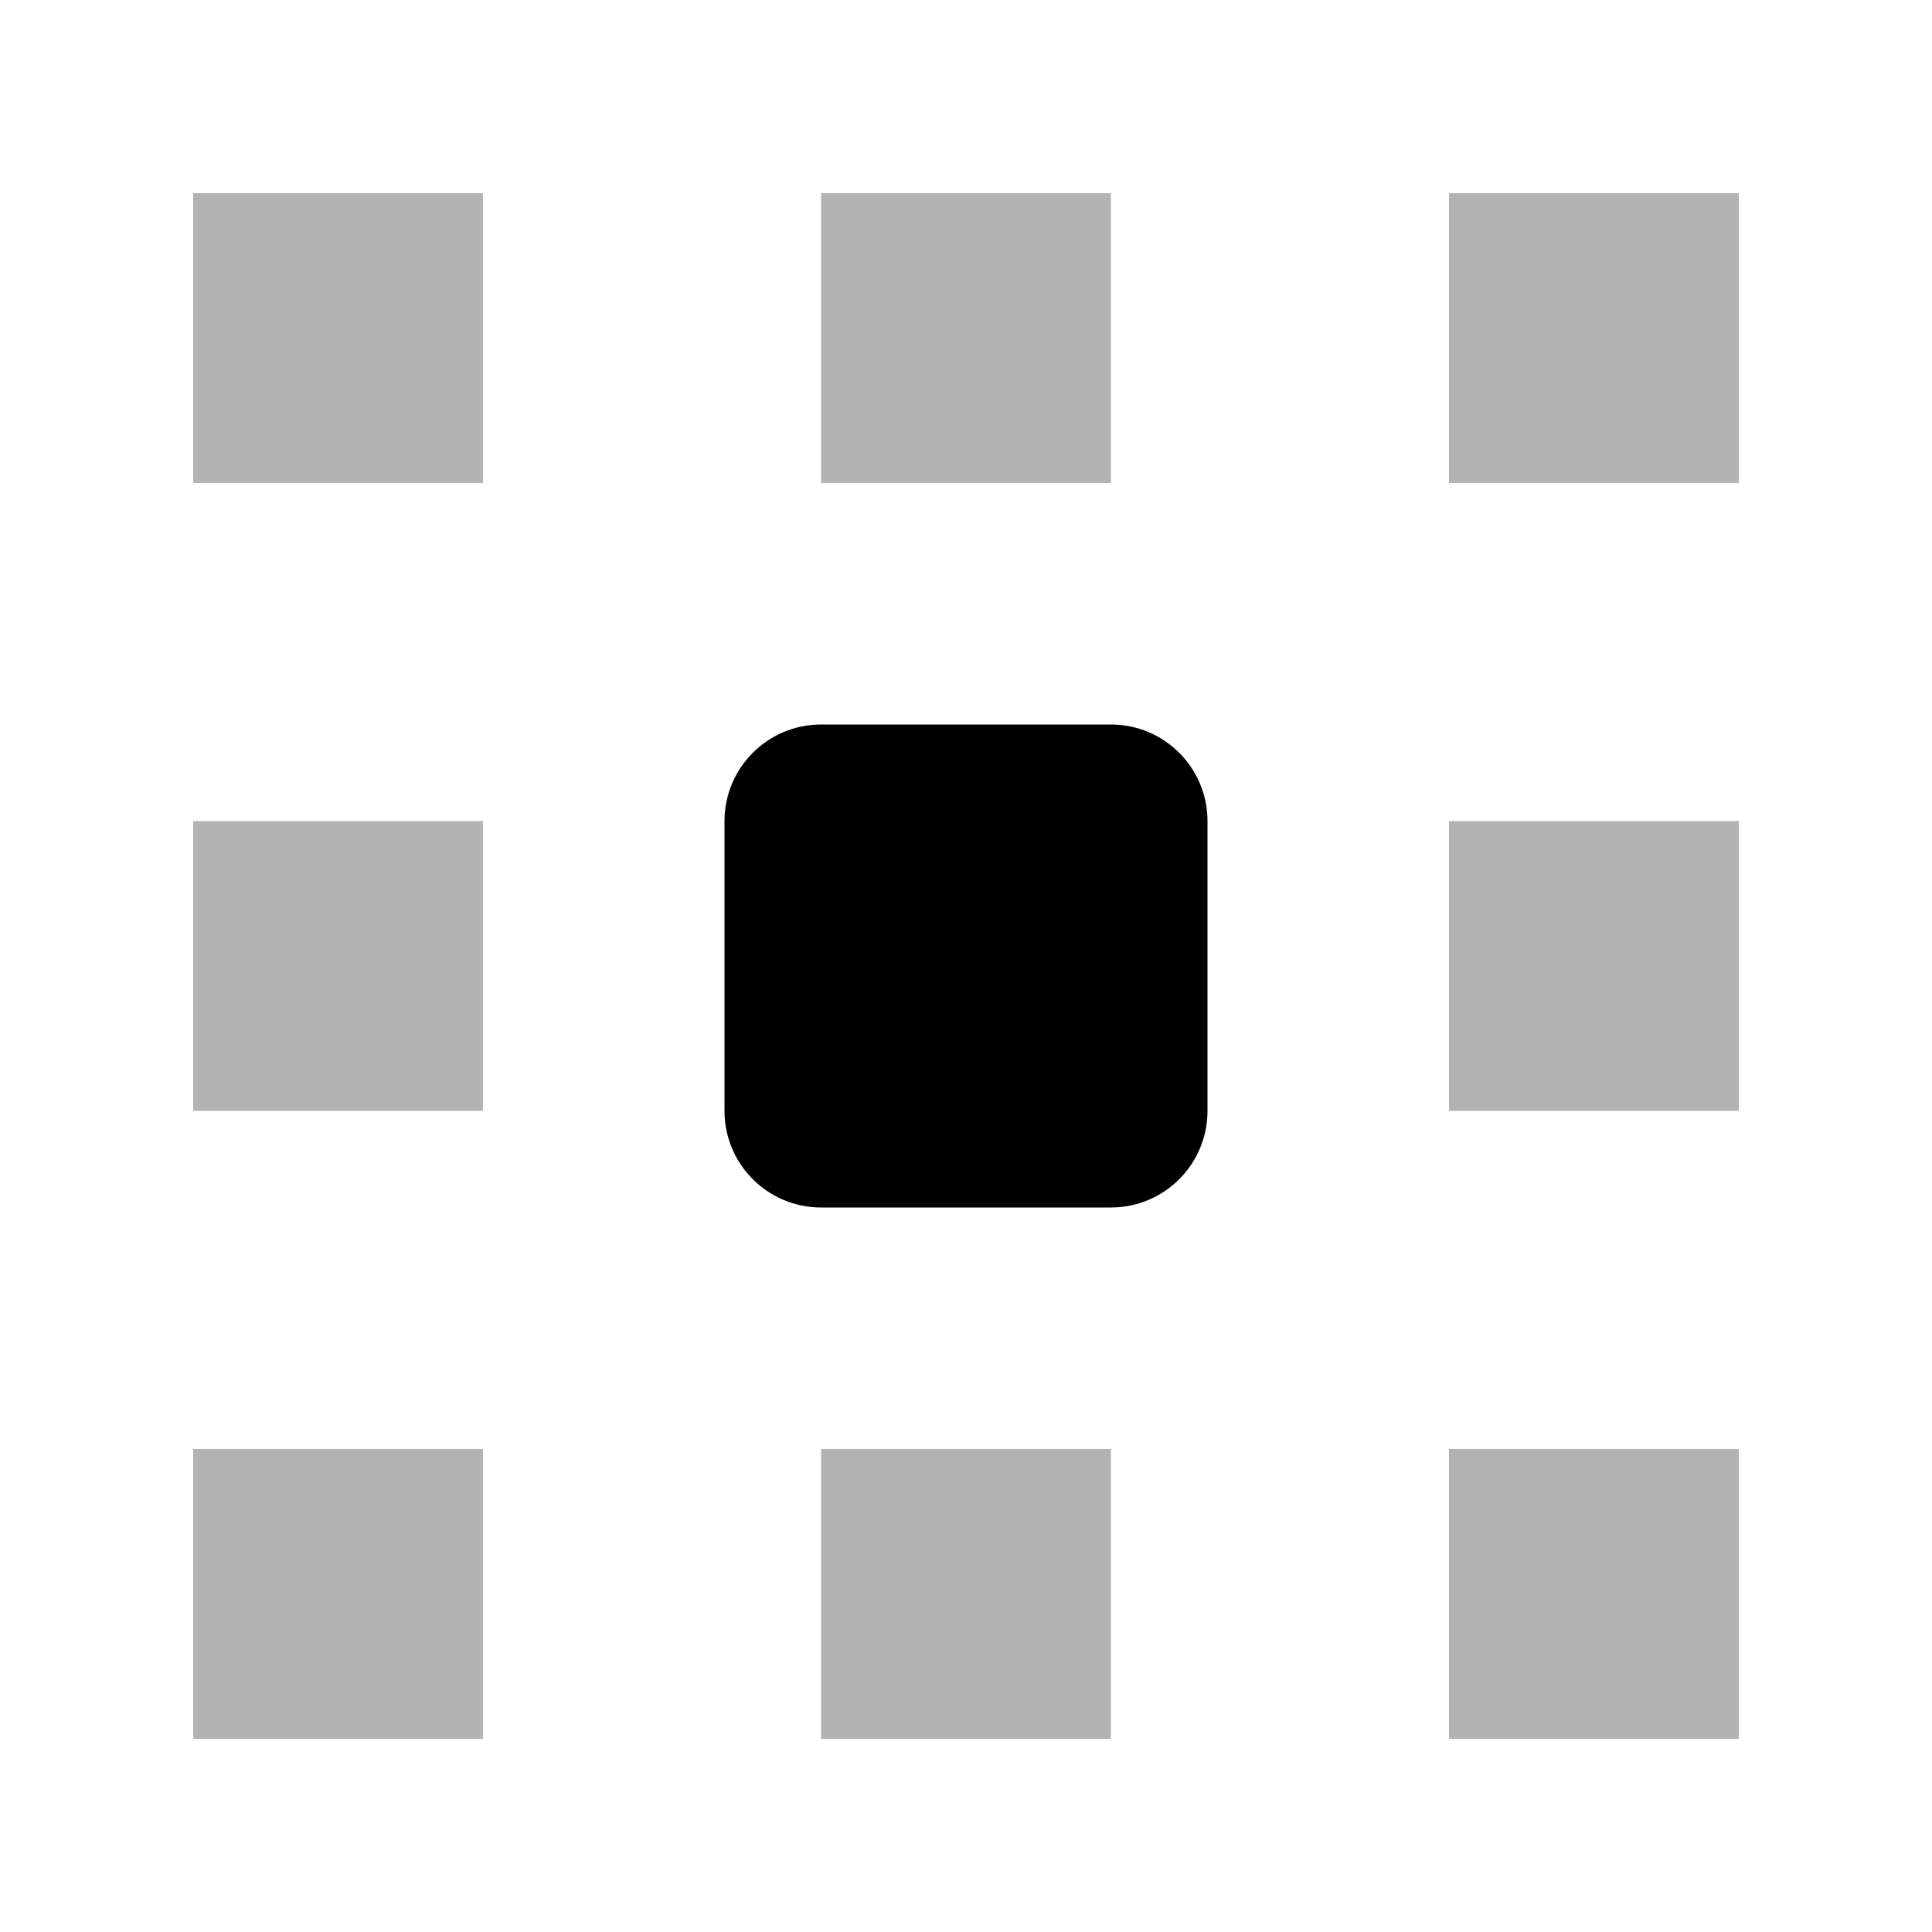
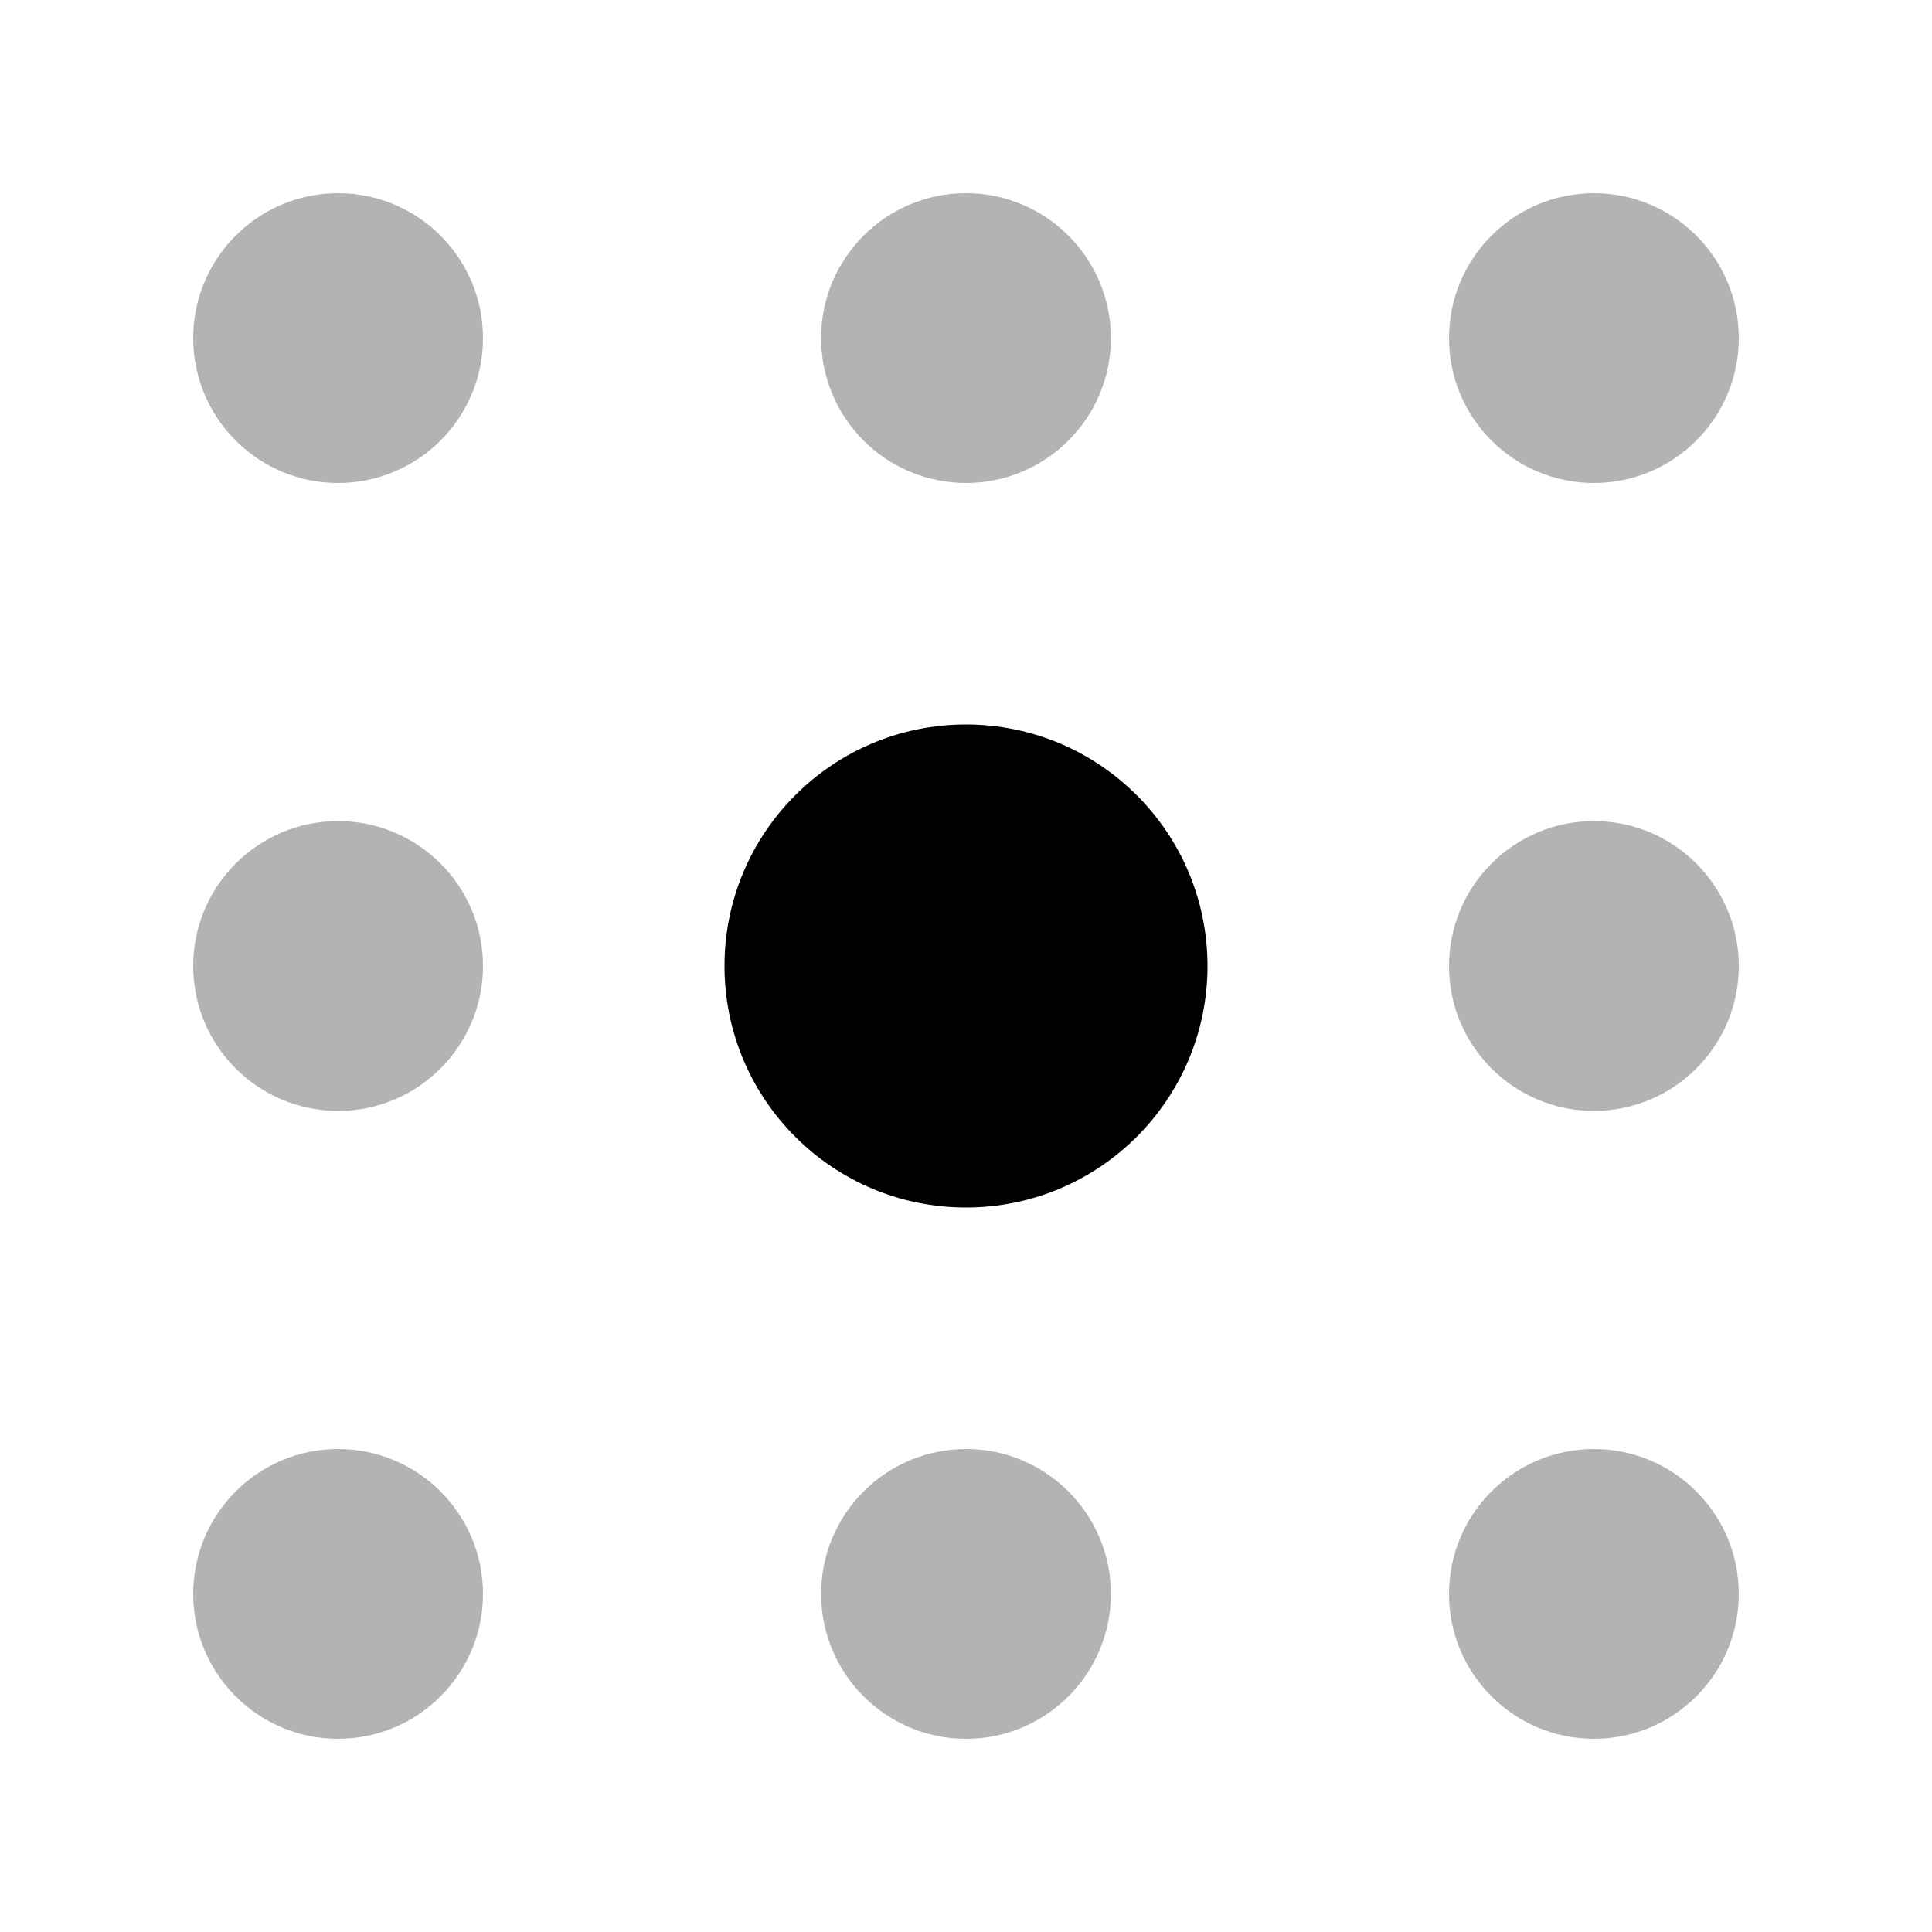
<svg xmlns="http://www.w3.org/2000/svg" width="20" height="20" viewBox="0 0 20 20">
-   <rect x="7.5" y="7.5" width="5" height="5" rx="1" />
-   <path opacity="0.3" fill-rule="evenodd" clip-rule="evenodd" d="M5 2H2V5H5V2ZM11.5 15H8.5V18H11.5V15ZM15 8.5H18V11.5H15V8.5ZM5 15H2V18H5V15ZM15 2H18V5H15V2ZM5 8.5H2V11.5H5V8.5ZM15 15H18V18H15V15ZM11.5 2H8.5V5H11.5V2Z" />
+   <rect x="7.5" y="7.5" width="5" height="5" rx="2.5" />
+   <path opacity="0.3" fill-rule="evenodd" clip-rule="evenodd" d="M3.5 2C2.672 2 2 2.672 2 3.5C2 4.328 2.672 5 3.5 5C4.328 5 5 4.328 5 3.5C5 2.672 4.328 2 3.5 2ZM10 15C9.172 15 8.5 15.672 8.5 16.5C8.5 17.328 9.172 18 10 18C10.828 18 11.5 17.328 11.5 16.5C11.5 15.672 10.828 15 10 15ZM15 10C15 9.172 15.672 8.5 16.5 8.5C17.328 8.5 18 9.172 18 10C18 10.828 17.328 11.5 16.5 11.5C15.672 11.5 15 10.828 15 10ZM3.5 15C2.672 15 2 15.672 2 16.5C2 17.328 2.672 18 3.5 18C4.328 18 5 17.328 5 16.5C5 15.672 4.328 15 3.5 15ZM15 3.5C15 2.672 15.672 2 16.5 2C17.328 2 18 2.672 18 3.5C18 4.328 17.328 5 16.5 5C15.672 5 15 4.328 15 3.5ZM3.5 8.5C2.672 8.5 2 9.172 2 10C2 10.828 2.672 11.5 3.5 11.5C4.328 11.5 5 10.828 5 10C5 9.172 4.328 8.5 3.5 8.5ZM15 16.5C15 15.672 15.672 15 16.5 15C17.328 15 18 15.672 18 16.5C18 17.328 17.328 18 16.5 18C15.672 18 15 17.328 15 16.5ZM10 2C9.172 2 8.5 2.672 8.5 3.5C8.5 4.328 9.172 5 10 5C10.828 5 11.5 4.328 11.5 3.5C11.5 2.672 10.828 2 10 2Z" />
</svg>
